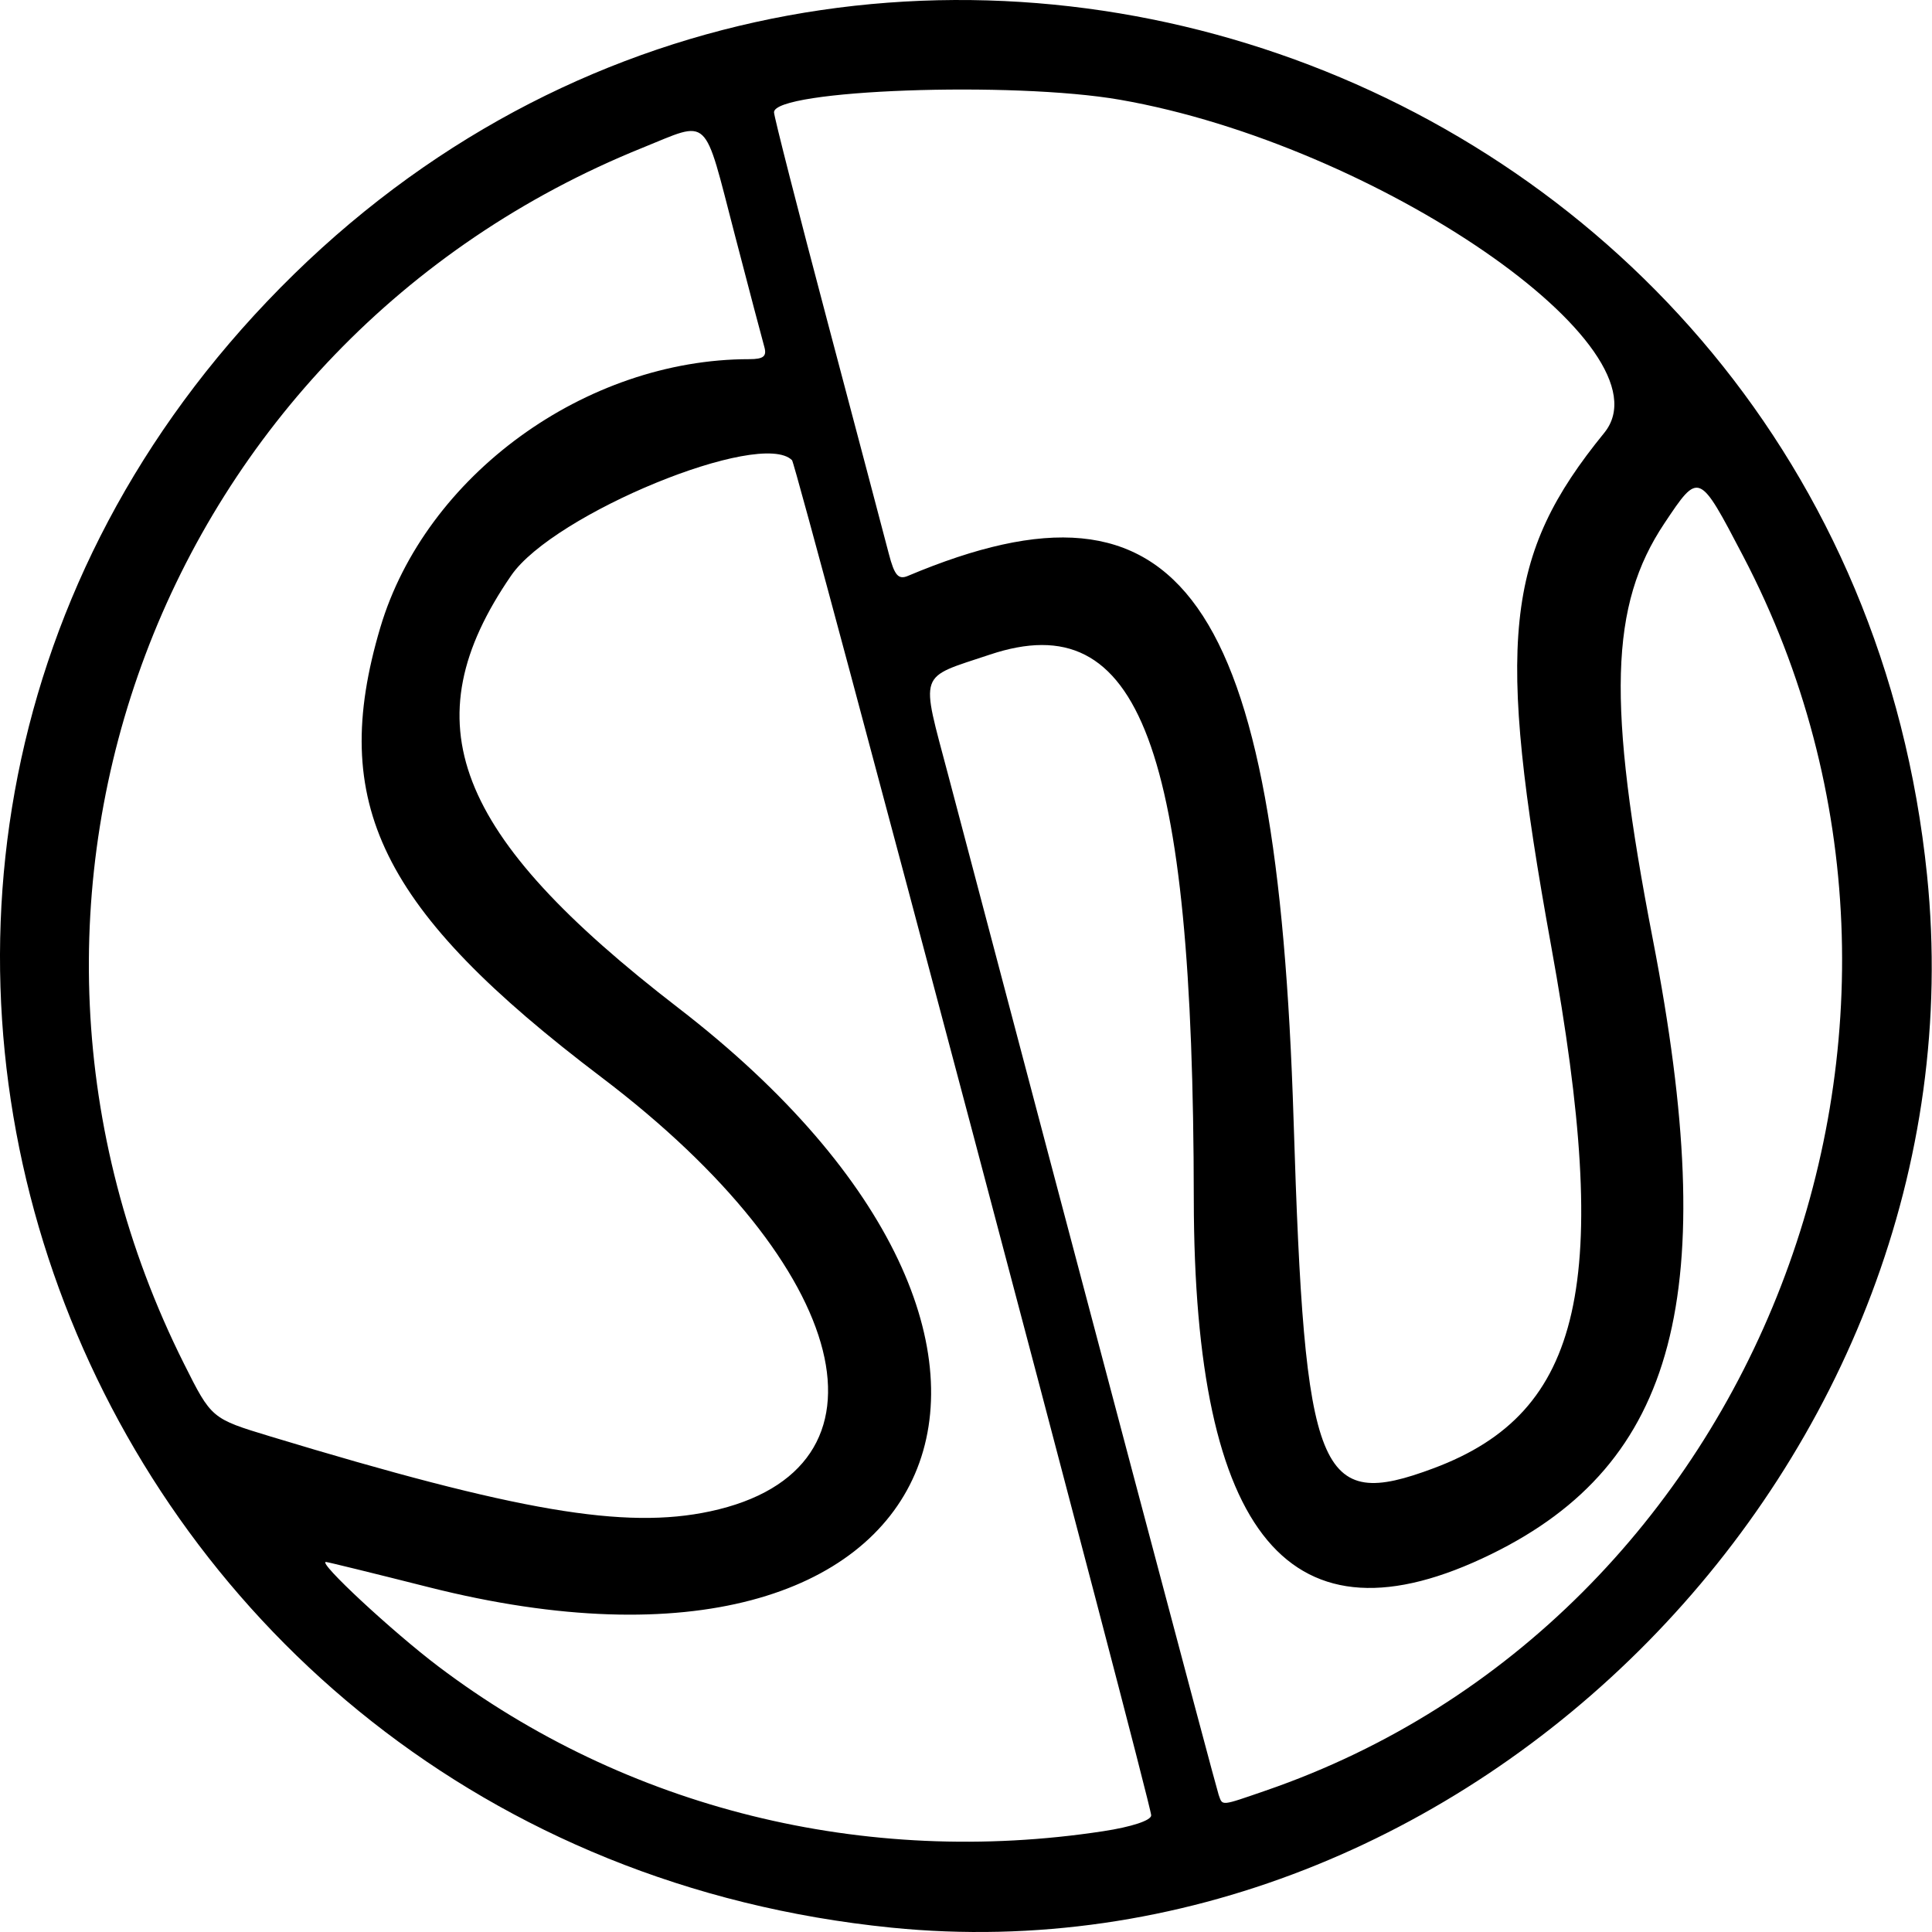
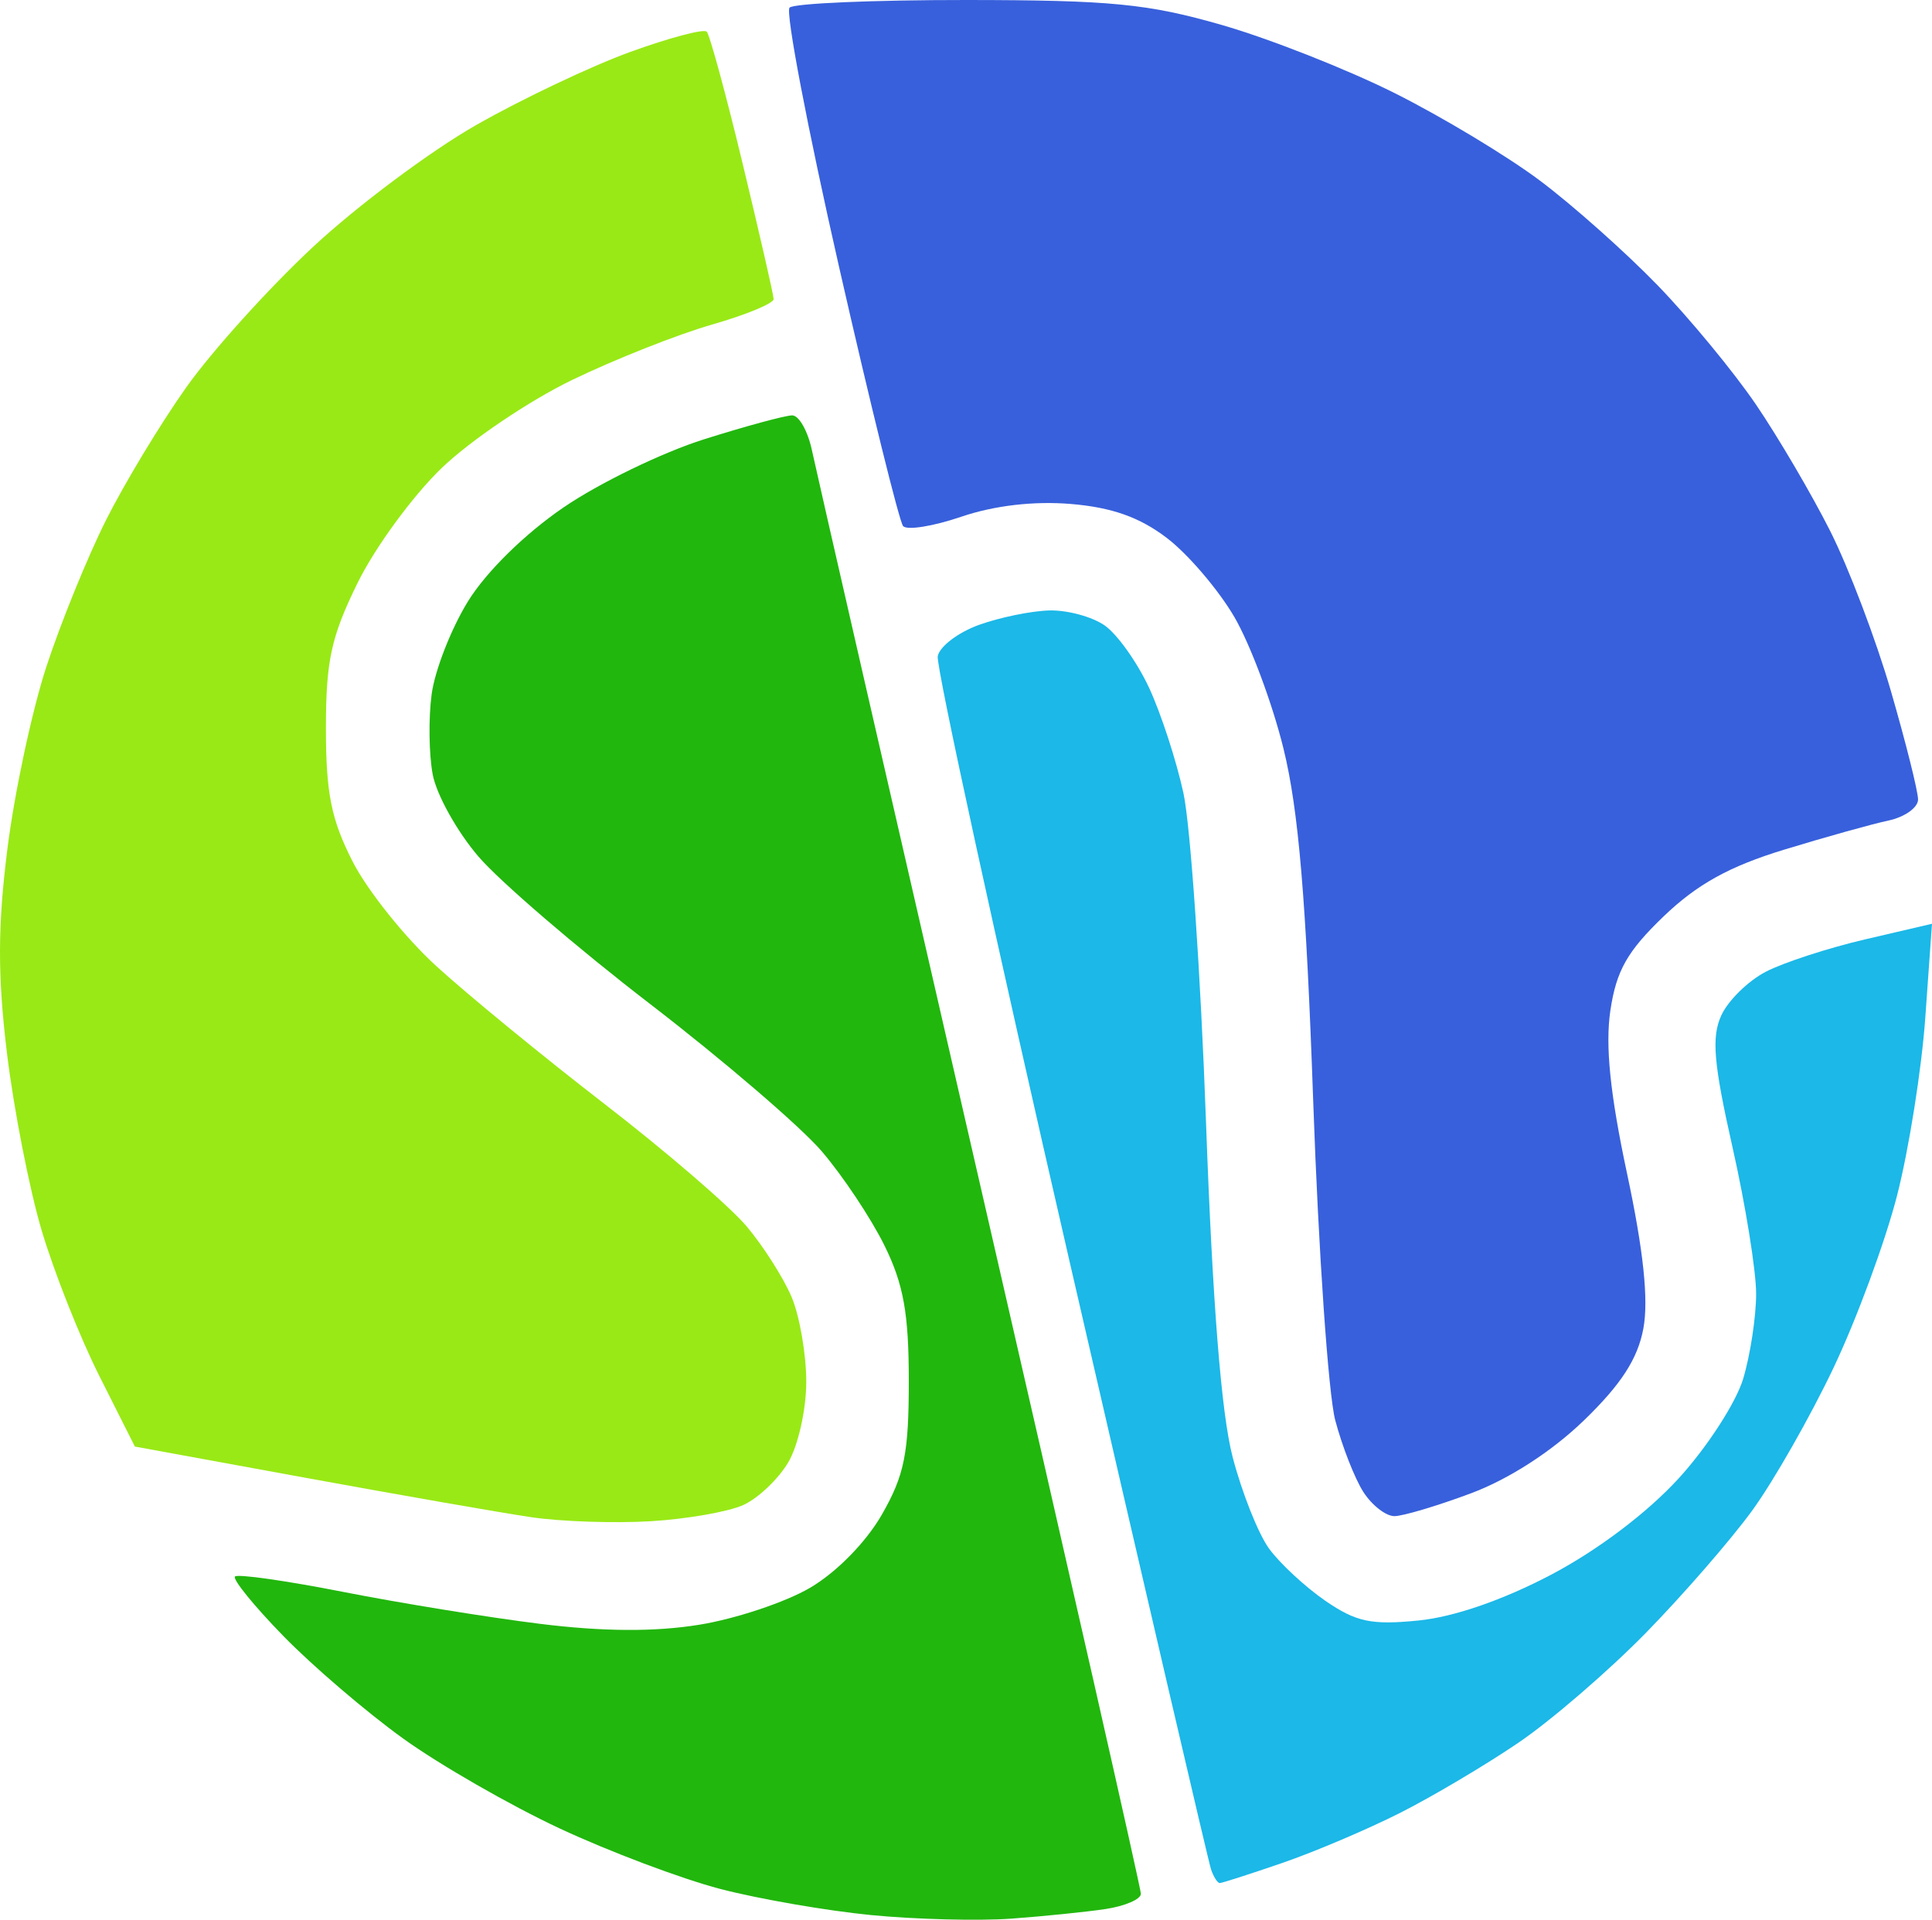
- <svg xmlns="http://www.w3.org/2000/svg" width="271.442" height="271.479">
-   <path style="fill:#000" d="M138.966 280.577C24.528 269.083-27.159 134.447 51.24 52.064c80.127-84.2 221.375-35.381 233.247 80.615 8.388 81.954-64.502 156.035-145.52 147.898Zm29.75-13.549c4.016-.612 6.75-1.516 6.75-2.231 0-1.714-49.85-189.801-50.468-190.42-4.411-4.41-33.493 7.525-39.458 16.195-14.228 20.679-8.155 36.388 23.495 60.78 61.503 47.397 38.813 100.057-35.069 81.39-7.7-1.945-14.206-3.543-14.458-3.55-1.245-.035 9.332 9.797 15.795 14.683 26.419 19.973 59.889 28.269 93.413 23.153zm22.844-5.71c69.17-23.806 101.563-107.526 67.103-173.433-6.25-11.955-6.209-11.938-11.078-4.646-7.693 11.52-8.075 25.197-1.635 58.44 9.658 49.845 3.403 73.646-22.711 86.421-28.194 13.792-41.737-2.378-41.787-49.895-.066-63.607-7.544-83.571-28.656-76.51-10.193 3.41-9.756 2.136-5.834 17 19.13 72.497 37.622 142.223 37.988 143.234.567 1.564.19 1.599 6.61-.61zm-78.064-39.239c27.19-5.83 20.089-34.193-15.272-60.99-31.064-23.541-38.413-38.484-31.082-63.193 6.336-21.358 28.825-37.717 51.85-37.717 2.01 0 2.494-.402 2.106-1.75-.276-.962-2.143-8.05-4.148-15.75-4.45-17.086-3.375-16.077-12.994-12.192-67.6 27.305-97.104 105.606-64.386 170.875 3.85 7.682 3.85 7.682 12.123 10.19 34.733 10.531 49.81 13.1 61.803 10.527zm101.675-6.062c21.03-7.869 25.1-25.954 16.504-73.338-7.798-42.983-6.563-54.937 7.45-72.142 9.684-11.889-31.923-40.51-68.044-46.81-15.084-2.63-48.615-1.415-48.615 1.763 0 .587 3.406 13.92 7.569 29.628 4.162 15.709 8.015 30.286 8.56 32.395.79 3.046 1.34 3.687 2.682 3.122 38.525-16.228 51.893 2.65 54.2 76.544 1.57 50.234 3.456 54.913 19.694 48.838z" transform="translate(-13.704 -9.71)" />
+ <svg xmlns="http://www.w3.org/2000/svg" width="178.987" height="177.888">
+   <path fill="#3860dc" fill-opacity="1" d="M139.486 152c-.792 0-2.089-1.012-2.882-2.25-.792-1.238-1.962-4.226-2.599-6.64-.637-2.415-1.554-15.69-2.038-29.5-.659-18.772-1.355-27.035-2.757-32.738-1.032-4.195-3.087-9.692-4.566-12.216-1.479-2.523-4.286-5.807-6.238-7.296-2.526-1.926-5.096-2.836-8.908-3.152-3.41-.283-7.088.146-10.122 1.18-2.62.893-5.053 1.283-5.406.868-.352-.416-3.024-11.234-5.938-24.04-2.913-12.807-4.974-23.607-4.58-24 .394-.394 7.766-.711 16.382-.706 13.354.009 16.847.35 23.666 2.315 4.4 1.267 11.597 4.104 15.994 6.304s10.472 5.86 13.5 8.135c3.028 2.274 7.924 6.632 10.88 9.685 2.955 3.053 7.056 8.026 9.112 11.051 2.057 3.025 5.148 8.292 6.868 11.703 1.72 3.412 4.257 10.1 5.637 14.862C186.87 80.327 188 84.84 188 85.593c0 .753-1.238 1.632-2.75 1.953-1.512.321-5.864 1.536-9.67 2.7-5.062 1.546-8.06 3.208-11.157 6.184-3.363 3.23-4.379 5.027-4.927 8.71-.485 3.259-.025 7.757 1.544 15.111 1.524 7.141 2.005 11.708 1.513 14.36-.52 2.805-2.057 5.18-5.51 8.52-2.97 2.871-6.94 5.435-10.453 6.75-3.116 1.165-6.313 2.119-7.104 2.119z" transform="translate(-10.305 -11.51)" />
+   <path fill="#99e916" fill-opacity="1" d="M70.587 152.472c-3.348.202-8.337.033-11.087-.376-2.75-.408-12.133-2.047-20.85-3.642l-15.85-2.901-3.285-6.527c-1.807-3.59-4.218-9.676-5.358-13.526-1.14-3.85-2.586-11.253-3.213-16.45-.866-7.178-.854-11.724.05-18.903.654-5.199 2.272-12.77 3.595-16.824 1.324-4.054 3.81-10.173 5.527-13.597 1.716-3.424 5.065-8.969 7.442-12.321 2.377-3.353 7.656-9.203 11.73-13 4.074-3.798 10.875-8.882 15.114-11.299 4.238-2.416 10.667-5.468 14.286-6.782 3.62-1.314 6.81-2.16 7.088-1.881.28.279 1.784 5.806 3.343 12.282 1.56 6.476 2.846 12.1 2.858 12.497.013.397-2.564 1.463-5.727 2.37-3.162.906-8.99 3.215-12.952 5.131-3.961 1.917-9.388 5.58-12.06 8.142-2.671 2.561-6.18 7.352-7.798 10.646-2.46 5.01-2.94 7.214-2.94 13.489 0 6.015.492 8.463 2.484 12.363 1.366 2.675 4.846 7.022 7.732 9.66 2.887 2.639 9.9 8.388 15.584 12.776 5.684 4.388 11.61 9.49 13.169 11.34 1.559 1.848 3.44 4.81 4.183 6.579.741 1.77 1.348 5.3 1.348 7.846 0 2.545-.75 5.896-1.665 7.447-.916 1.55-2.79 3.33-4.163 3.957-1.374.626-5.237 1.303-8.585 1.504z" transform="translate(-10.305 -11.51)" />
+   <path fill="#1bb8e8" fill-opacity="1" d="M123.312 186c-.206 0-.57-.563-.807-1.25-.238-.688-6.105-25.899-13.037-56.025C102.535 98.6 97.006 73.214 97.18 72.314c.176-.9 1.894-2.205 3.819-2.9 1.925-.694 4.862-1.296 6.527-1.338 1.666-.042 3.972.585 5.126 1.394 1.154.808 2.998 3.395 4.097 5.75 1.1 2.354 2.536 6.755 3.193 9.78.656 3.025 1.598 16.75 2.092 30.5.603 16.74 1.415 26.983 2.46 31 .858 3.3 2.377 7.125 3.375 8.5.997 1.375 3.348 3.555 5.222 4.846 2.847 1.96 4.265 2.26 8.616 1.826 3.287-.327 7.815-1.888 12.275-4.232 4.32-2.27 8.922-5.744 11.842-8.94 2.627-2.873 5.316-7.026 5.975-9.228.66-2.202 1.2-5.747 1.2-7.878 0-2.13-.984-8.239-2.188-13.574-1.752-7.769-1.96-10.201-1.043-12.212.63-1.382 2.491-3.208 4.138-4.06 1.647-.851 5.782-2.198 9.19-2.993l6.195-1.446-.62 8.696c-.341 4.782-1.517 12.198-2.614 16.479-1.096 4.28-3.752 11.48-5.902 16-2.15 4.519-5.522 10.441-7.495 13.161-1.973 2.72-6.417 7.836-9.874 11.37-3.458 3.532-8.762 8.107-11.787 10.165-3.025 2.059-7.965 4.99-10.978 6.514-3.012 1.524-7.92 3.61-10.906 4.638-2.986 1.027-5.598 1.868-5.804 1.868Z" transform="translate(-10.305 -11.51)" />
+   <path fill="#21b70d" fill-opacity="1" d="M104 189.296c-3.025.221-8.875.072-13-.33-4.125-.403-10.425-1.497-14-2.43-3.575-.935-10.255-3.453-14.844-5.596-4.588-2.144-11.113-5.892-14.5-8.33-3.386-2.437-8.379-6.71-11.096-9.497-2.717-2.787-4.735-5.271-4.485-5.52.25-.25 4.757.392 10.018 1.427 5.26 1.034 13.456 2.365 18.213 2.956 5.857.728 10.625.757 14.765.09 3.363-.542 7.99-2.084 10.283-3.427 2.455-1.44 5.19-4.23 6.655-6.791 2.081-3.636 2.489-5.658 2.49-12.348 0-6.284-.483-8.982-2.254-12.576-1.24-2.516-3.854-6.443-5.808-8.727-1.955-2.283-9.104-8.421-15.888-13.64-6.783-5.218-13.95-11.376-15.927-13.685-1.976-2.309-3.88-5.728-4.23-7.598-.351-1.87-.395-5.218-.097-7.438.298-2.22 1.816-6.098 3.373-8.616 1.69-2.733 5.251-6.234 8.832-8.683 3.3-2.257 9.163-5.101 13.028-6.32C79.394 50.997 83.07 50 83.698 50c.629 0 1.453 1.462 1.83 3.25.379 1.788 7.39 32.405 15.58 68.039 8.19 35.634 14.892 65.2 14.892 65.704 0 .504-1.463 1.138-3.25 1.41-1.788.27-5.725.673-8.75.893z" transform="translate(-10.305 -11.51)" />
</svg>
